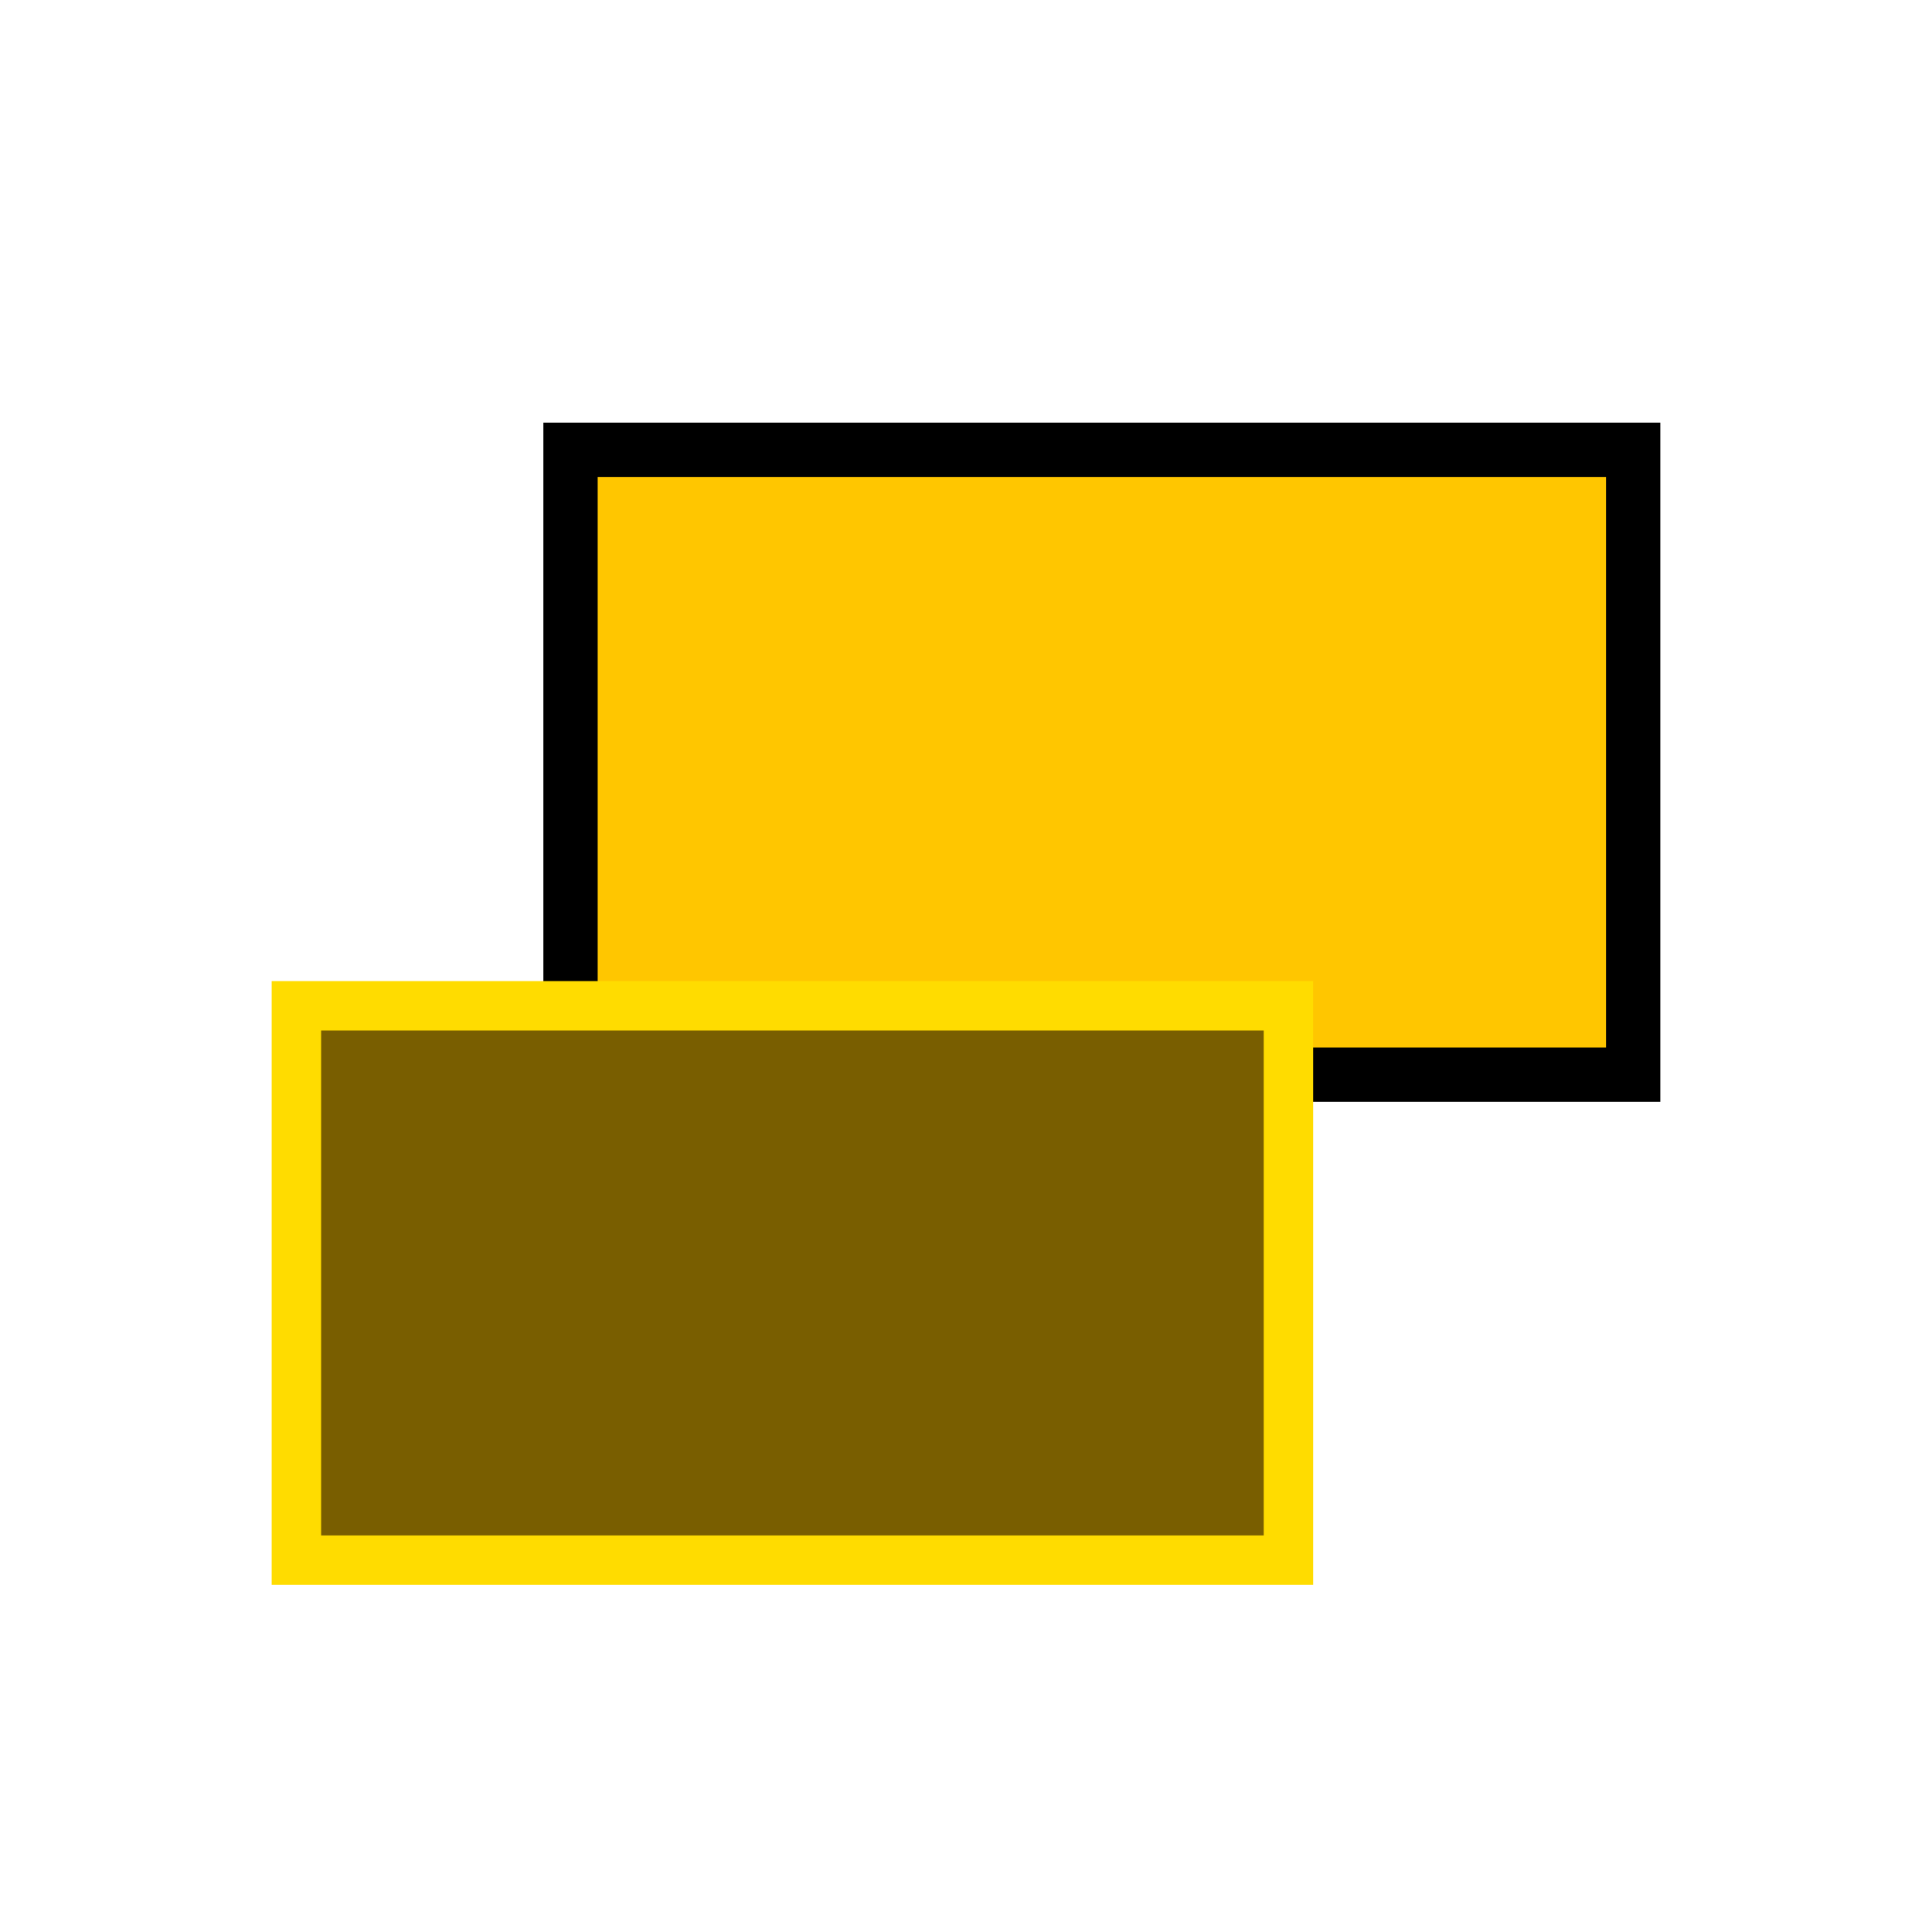
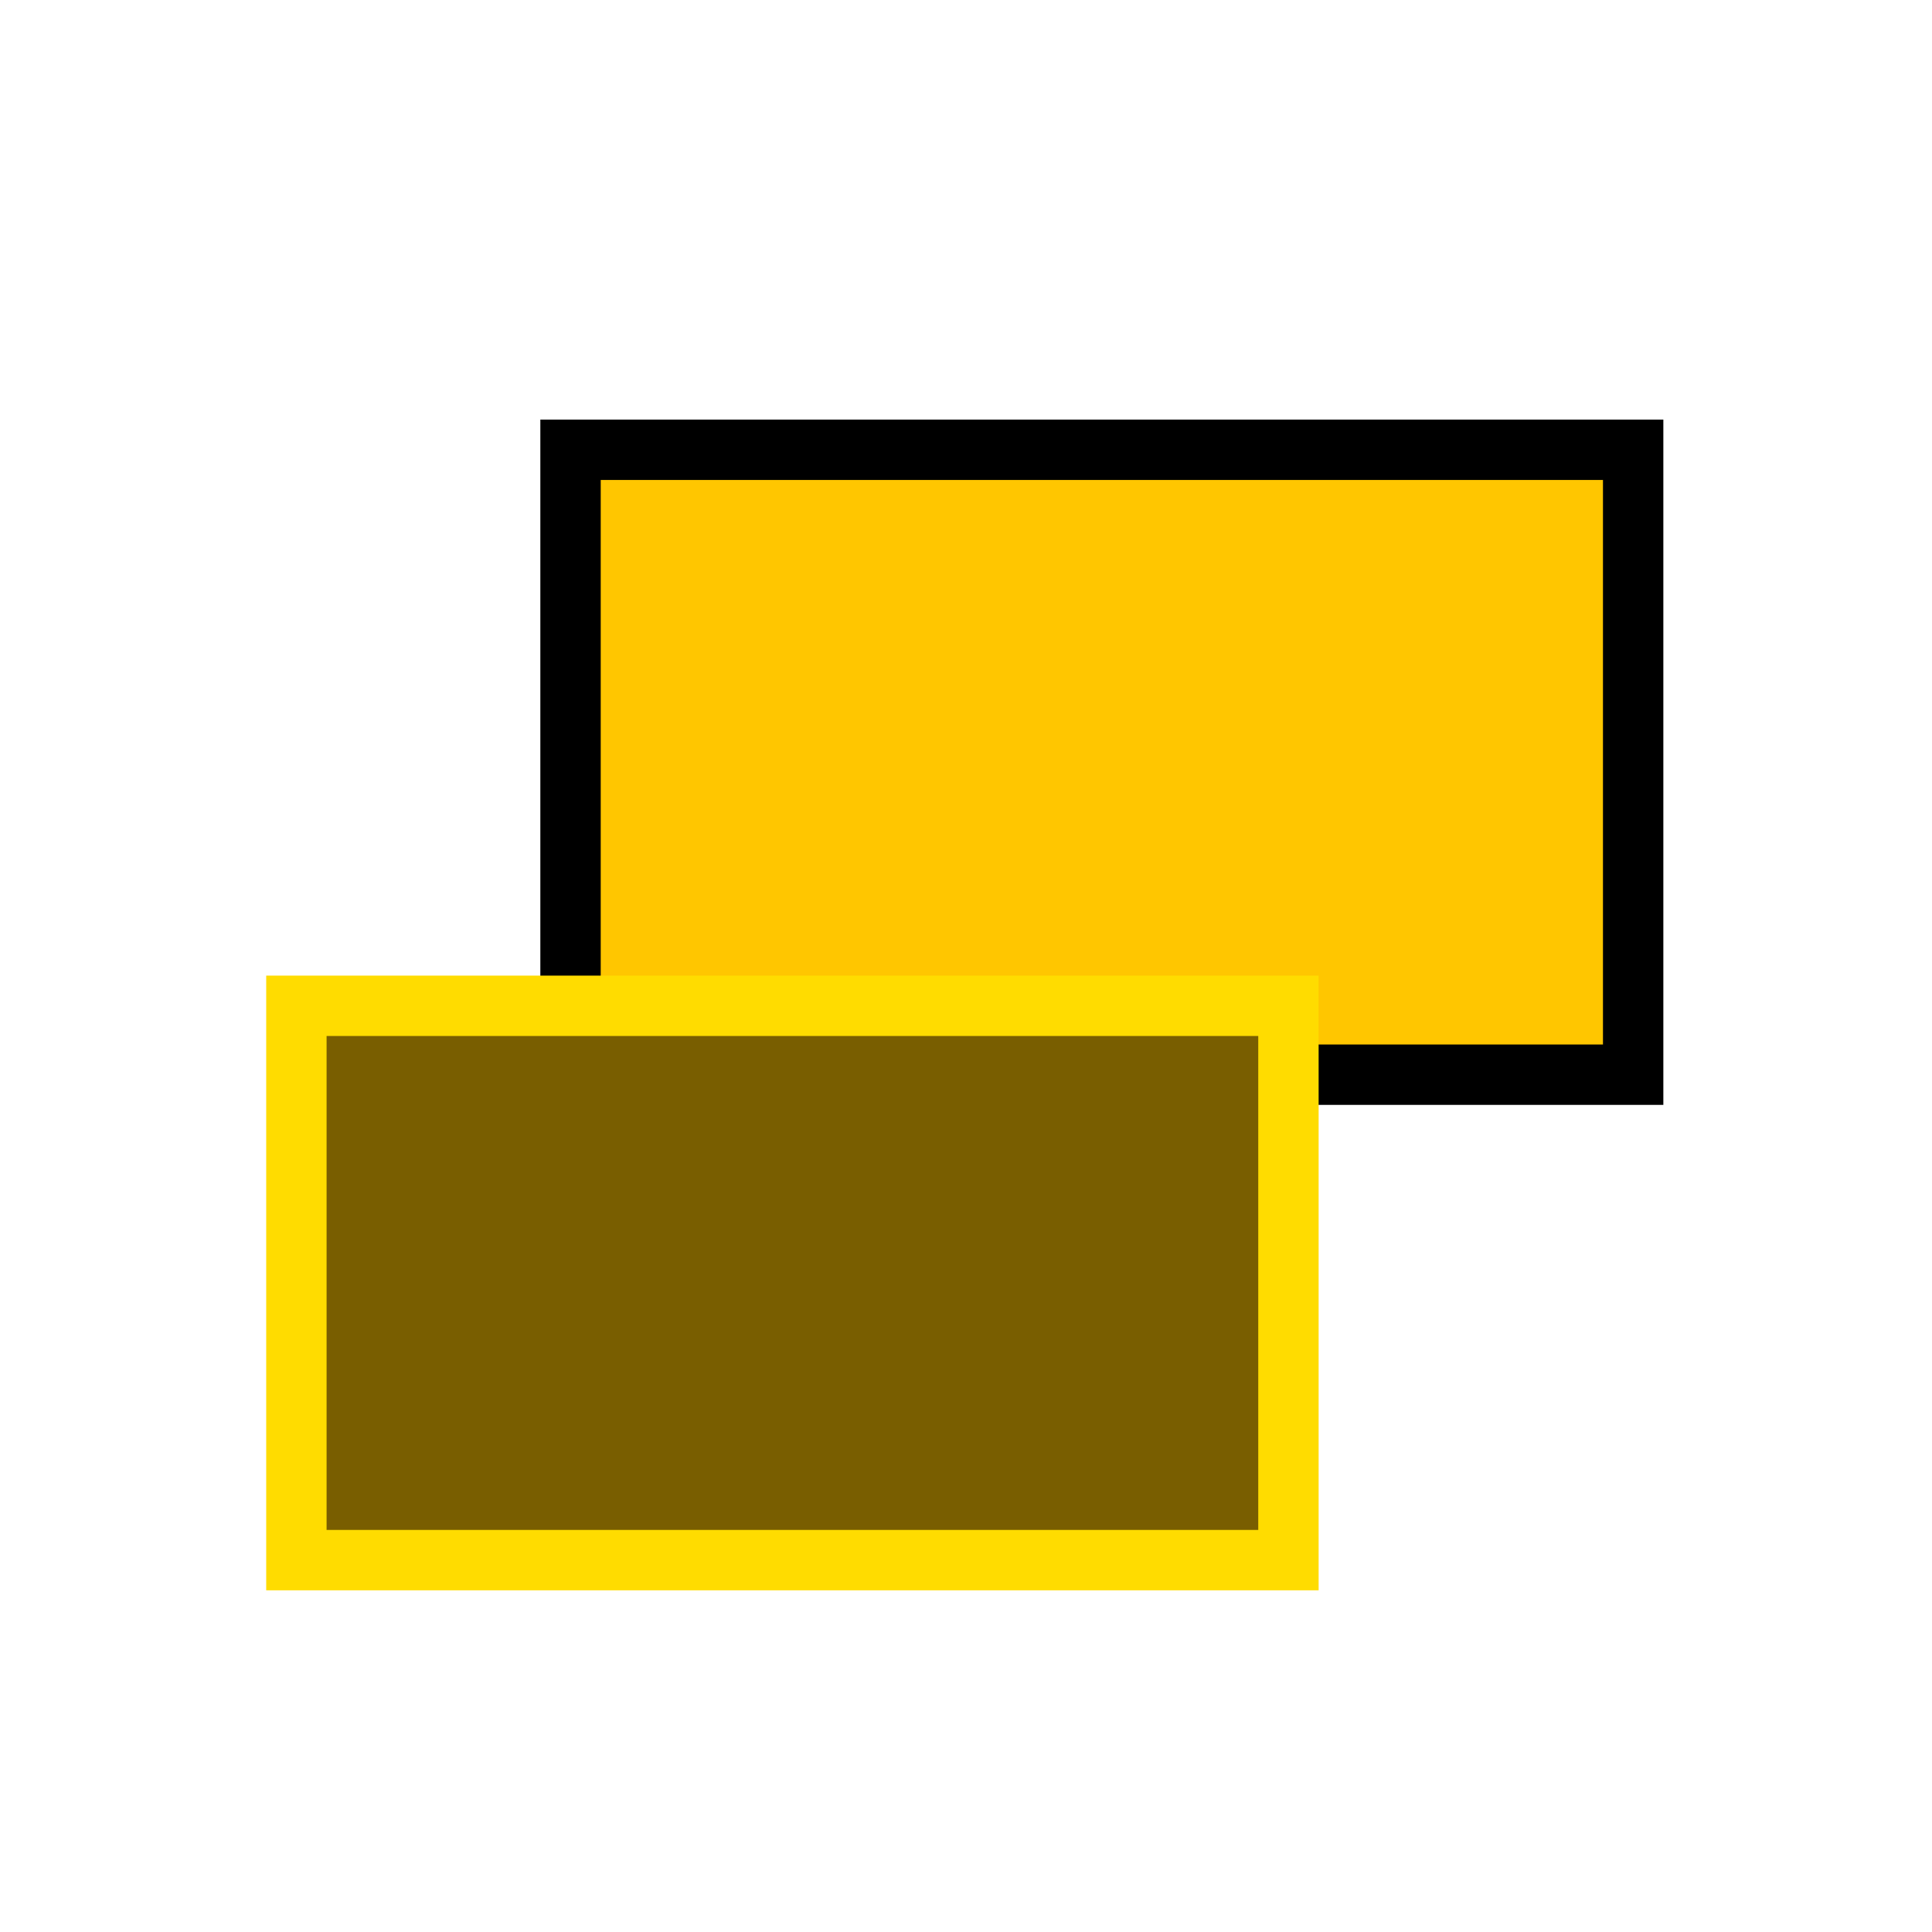
<svg xmlns="http://www.w3.org/2000/svg" width="256" height="256" viewBox="0 0 256 256" id="svg4186" version="1.1">
  <defs id="defs4188" />
  <g id="layer1" transform="translate(0,-796.3622)">
-     <rect style="opacity:1;fill:#ffc600;fill-opacity:1;fill-rule:evenodd;stroke:#000000;stroke-width:7.196;stroke-miterlimit:4;stroke-dasharray:none;stroke-opacity:1" id="rect815" width="140.804" height="82.804" x="75.598" y="855.96" rx="3.5002892e-17" />
-     <rect style="opacity:1;fill:#795e00;fill-opacity:1;fill-rule:evenodd;stroke:#ffdc00;stroke-width:6.549;stroke-miterlimit:4;stroke-dasharray:none;stroke-opacity:1" id="rect815-3" width="131.451" height="73.451" x="39.274" y="929.636" rx="3.2677988e-17" />
+     <rect style="opacity:1;fill:#ffc600;fill-opacity:1;fill-rule:evenodd;stroke:#000000;stroke-width:8;stroke-miterlimit:4;stroke-dasharray:none;stroke-opacity:1" id="rect815" width="140.804" height="82.804" x="75.598" y="855.96" rx="3.5002892e-17" />
+     <rect style="opacity:1;fill:#795e00;fill-opacity:1;fill-rule:evenodd;stroke:#ffdc00;stroke-width:8;stroke-miterlimit:4;stroke-dasharray:none;stroke-opacity:1" id="rect815-3" width="131.451" height="73.451" x="39.274" y="929.636" rx="3.2677988e-17" />
  </g>
  <g id="layer2" />
</svg>
